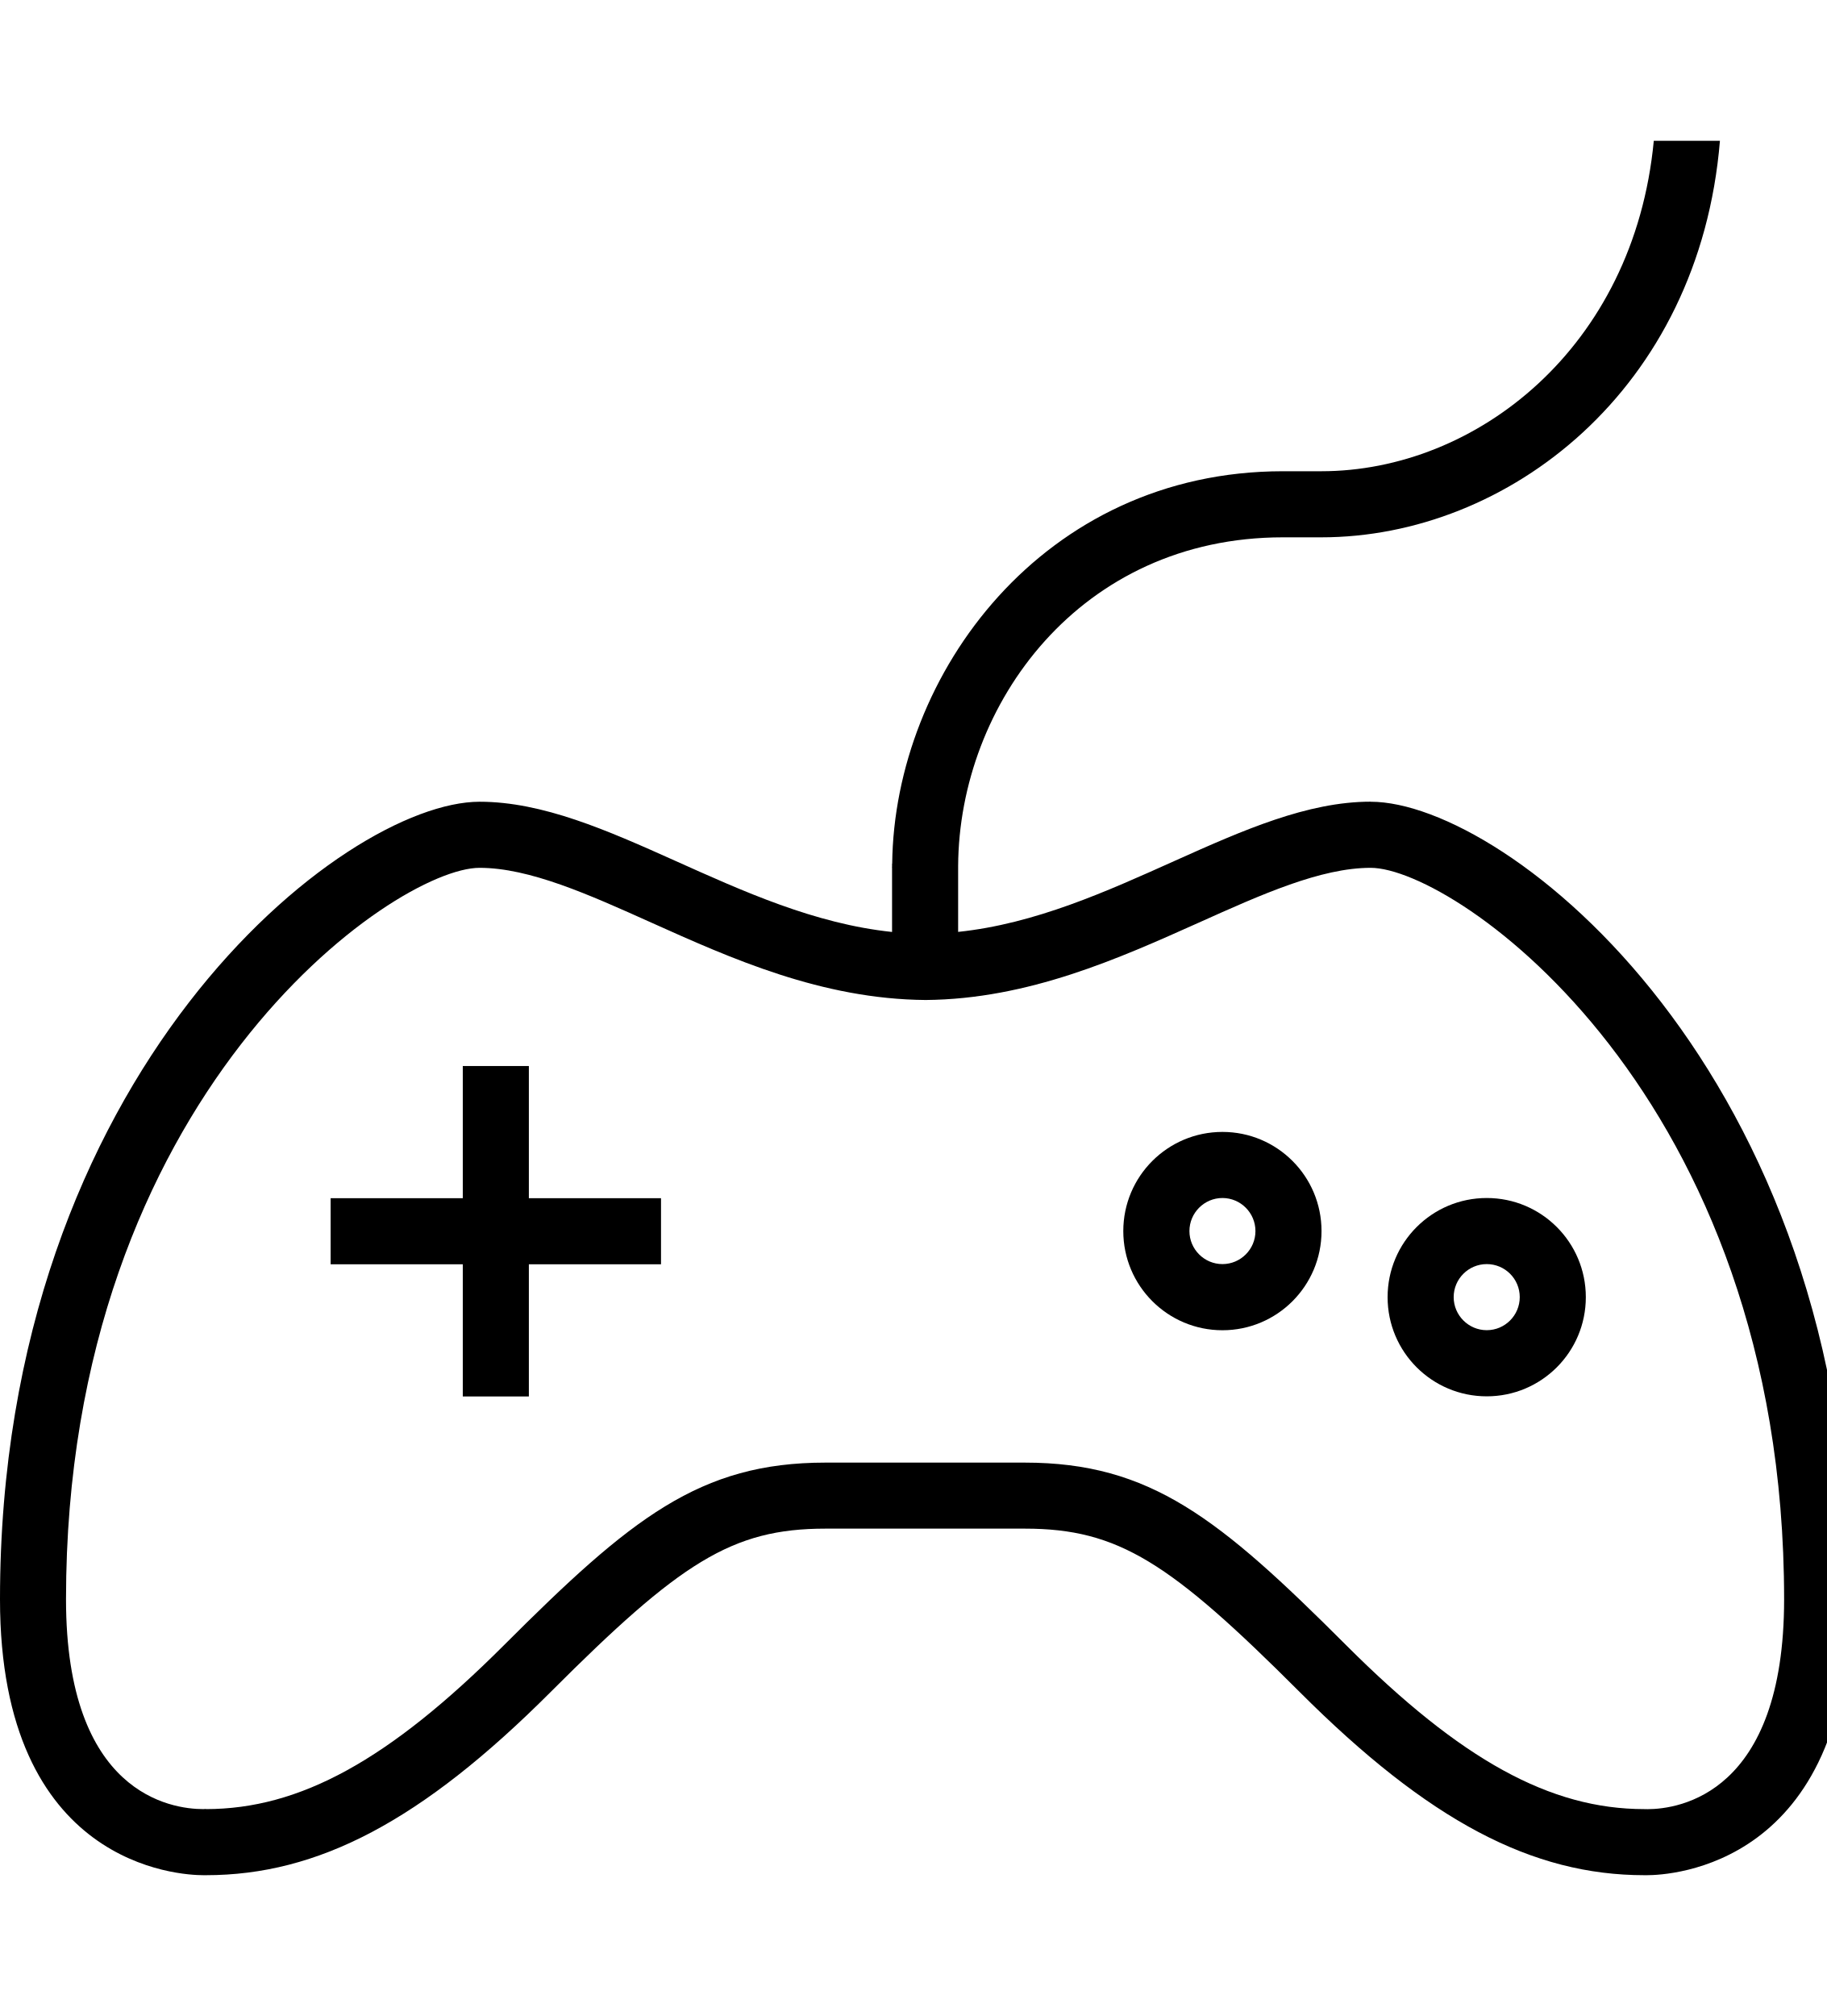
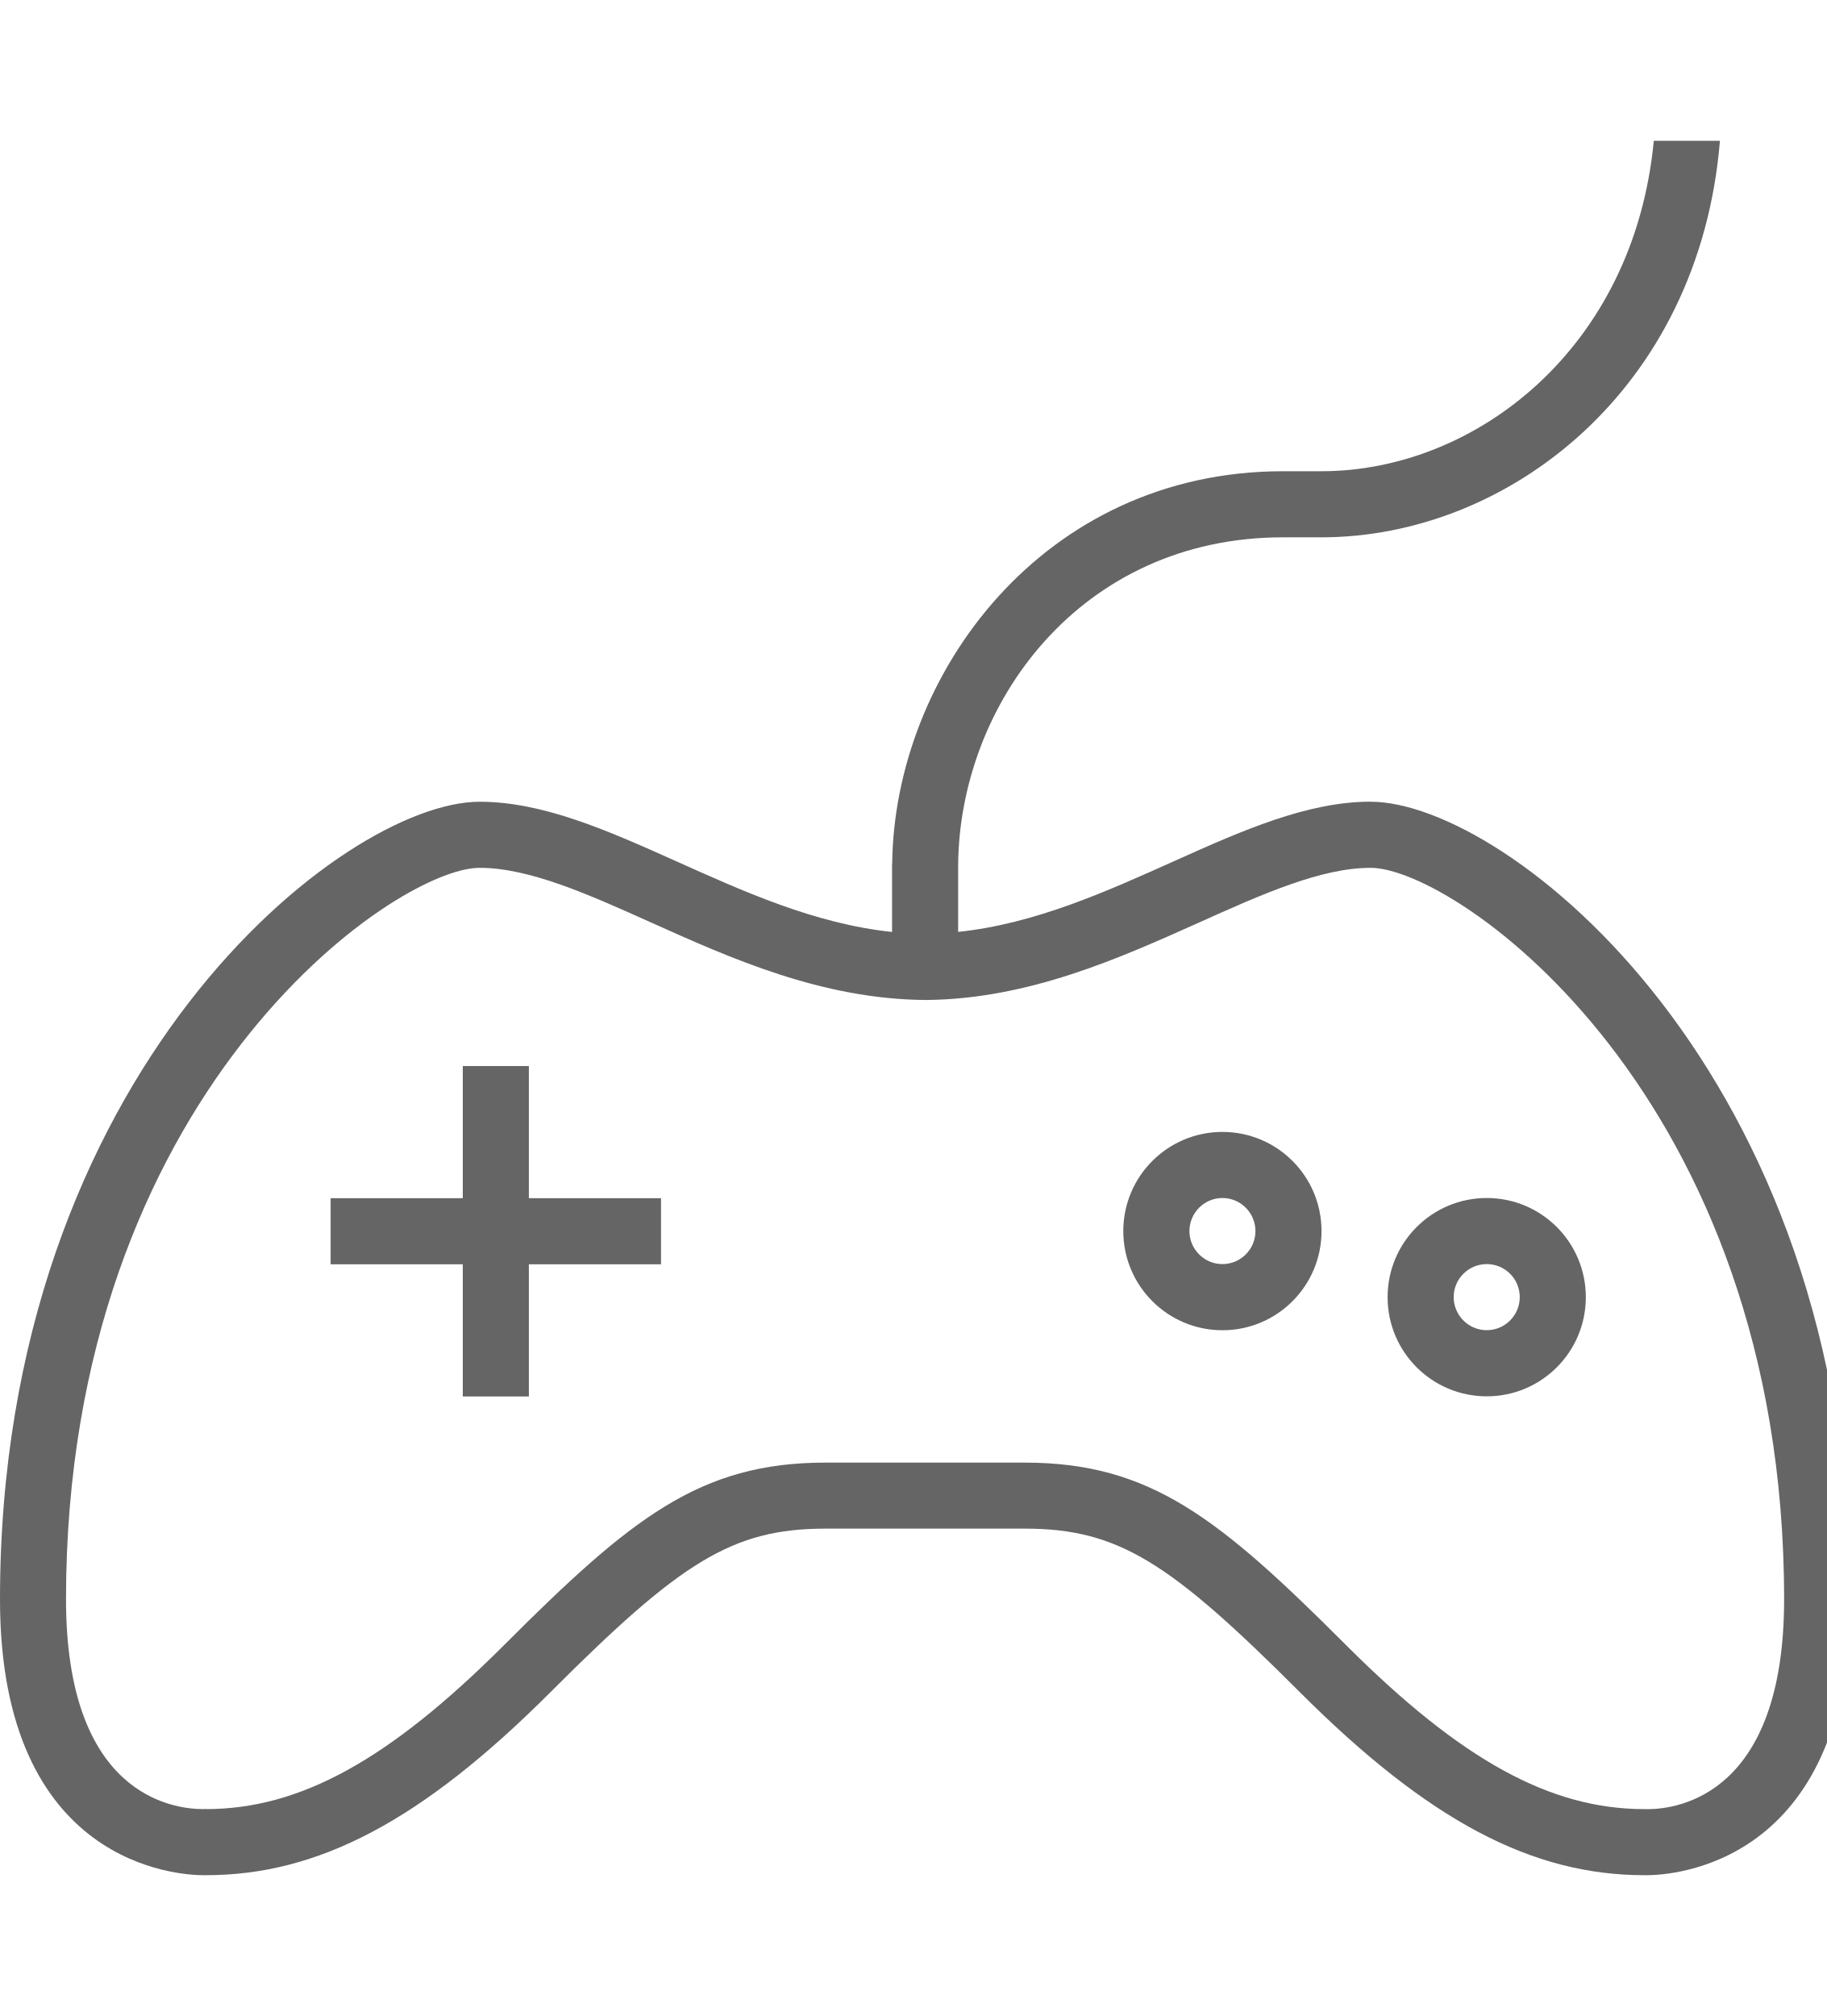
<svg xmlns="http://www.w3.org/2000/svg" version="1.1" width="29" height="32" viewBox="0 0 29 32">
  <g id="icomoon-ignore">
</g>
-   <path d="M21.76 12.725c-2.003 0-4.095 1.81-6.549 2.067v-1.046c0.014-2.569 1.939-5.217 5.156-5.217h0.61c2.96 0 6.003-2.343 6.328-6.294h-1.050c-0.314 3.296-2.831 5.245-5.278 5.245h-0.61c-3.806 0-6.169 3.221-6.203 6.229h-0.002v0.040c0 0.008-0.001 0.017-0.001 0.026h0.001v1.018c-2.454-0.257-4.546-2.067-6.548-2.067-2.156 0-7.614 4.277-7.614 12.66 0 4.245 2.865 4.379 3.23 4.379 0.025 0 0.038 0 0.038 0 1.779 0 3.422-0.855 5.475-2.909s2.874-2.592 4.362-2.592c0.593 0 1.306 0 1.54 0 0.049 0 0.085 0 0.085 0 0.233 0 0.947 0 1.54 0 1.489 0 2.309 0.539 4.362 2.592s3.695 2.909 5.475 2.909c0 0 0.013 0 0.038 0 0.364 0 3.229-0.134 3.229-4.379 0-8.383-5.457-12.66-7.613-12.66zM26.155 28.717l-0.025-0.001h-0.025c-1.494 0-2.909-0.778-4.733-2.601-2.015-2.015-3.107-2.899-5.104-2.899h-3.164c-1.997 0-3.089 0.884-5.104 2.899-1.824 1.823-3.239 2.601-4.733 2.601l0.002-0.003-0.040 0.003c-0.512 0-2.181-0.24-2.181-3.33 0-8.010 5.217-11.611 6.565-11.611 0.792 0 1.731 0.422 2.726 0.869 1.269 0.57 2.707 1.216 4.356 1.229 1.631-0.013 3.069-0.66 4.339-1.229 0.995-0.447 1.934-0.869 2.726-0.869 1.346 0 6.564 3.601 6.564 11.611 0 3.091-1.669 3.33-2.169 3.331z" fill="#000000" />
-   <path d="M8.396 16.921h-1.049v2.098h-2.098v1.049h2.098v2.098h1.049v-2.098h2.098v-1.049h-2.098z" fill="#000000" />
-   <path d="M19.407 17.967c-0.869 0-1.574 0.704-1.574 1.574 0 0.869 0.705 1.574 1.574 1.574s1.573-0.705 1.573-1.574c0-0.87-0.704-1.574-1.573-1.574zM19.407 20.065c-0.289 0-0.524-0.236-0.524-0.524 0-0.29 0.236-0.525 0.524-0.525s0.524 0.235 0.524 0.525c0 0.289-0.235 0.524-0.524 0.524z" fill="#000000" />
-   <path d="M23.603 19.016c-0.869 0-1.574 0.704-1.574 1.574s0.705 1.574 1.574 1.574c0.87 0 1.573-0.705 1.573-1.574 0-0.87-0.704-1.574-1.573-1.574zM23.603 21.114c-0.289 0-0.525-0.236-0.525-0.525s0.236-0.524 0.525-0.524c0.29 0 0.524 0.235 0.524 0.524s-0.234 0.525-0.524 0.525z" fill="#000000" />
+   <path d="M21.76 12.725c-2.003 0-4.095 1.81-6.549 2.067v-1.046c0.014-2.569 1.939-5.217 5.156-5.217h0.61c2.96 0 6.003-2.343 6.328-6.294h-1.050c-0.314 3.296-2.831 5.245-5.278 5.245h-0.61c-3.806 0-6.169 3.221-6.203 6.229h-0.002v0.040c0 0.008-0.001 0.017-0.001 0.026h0.001v1.018c-2.454-0.257-4.546-2.067-6.548-2.067-2.156 0-7.614 4.277-7.614 12.66 0 4.245 2.865 4.379 3.23 4.379 0.025 0 0.038 0 0.038 0 1.779 0 3.422-0.855 5.475-2.909s2.874-2.592 4.362-2.592c0.593 0 1.306 0 1.54 0 0.049 0 0.085 0 0.085 0 0.233 0 0.947 0 1.54 0 1.489 0 2.309 0.539 4.362 2.592s3.695 2.909 5.475 2.909c0 0 0.013 0 0.038 0 0.364 0 3.229-0.134 3.229-4.379 0-8.383-5.457-12.66-7.613-12.66zM26.155 28.717l-0.025-0.001h-0.025c-1.494 0-2.909-0.778-4.733-2.601-2.015-2.015-3.107-2.899-5.104-2.899h-3.164c-1.997 0-3.089 0.884-5.104 2.899-1.824 1.823-3.239 2.601-4.733 2.601l0.002-0.003-0.040 0.003c-0.512 0-2.181-0.24-2.181-3.33 0-8.010 5.217-11.611 6.565-11.611 0.792 0 1.731 0.422 2.726 0.869 1.269 0.57 2.707 1.216 4.356 1.229 1.631-0.013 3.069-0.66 4.339-1.229 0.995-0.447 1.934-0.869 2.726-0.869 1.346 0 6.564 3.601 6.564 11.611 0 3.091-1.669 3.33-2.169 3.331z" fill="#656565" />
+   <path d="M8.396 16.921h-1.049v2.098h-2.098v1.049h2.098v2.098h1.049v-2.098h2.098v-1.049h-2.098z" fill="#656565" />
+   <path d="M19.407 17.967c-0.869 0-1.574 0.704-1.574 1.574 0 0.869 0.705 1.574 1.574 1.574s1.573-0.705 1.573-1.574c0-0.87-0.704-1.574-1.573-1.574zM19.407 20.065c-0.289 0-0.524-0.236-0.524-0.524 0-0.29 0.236-0.525 0.524-0.525s0.524 0.235 0.524 0.525c0 0.289-0.235 0.524-0.524 0.524z" fill="#656565" />
+   <path d="M23.603 19.016c-0.869 0-1.574 0.704-1.574 1.574s0.705 1.574 1.574 1.574c0.87 0 1.573-0.705 1.573-1.574 0-0.87-0.704-1.574-1.573-1.574zM23.603 21.114c-0.289 0-0.525-0.236-0.525-0.525s0.236-0.524 0.525-0.524c0.29 0 0.524 0.235 0.524 0.524s-0.234 0.525-0.524 0.525z" fill="#656565" />
</svg>
